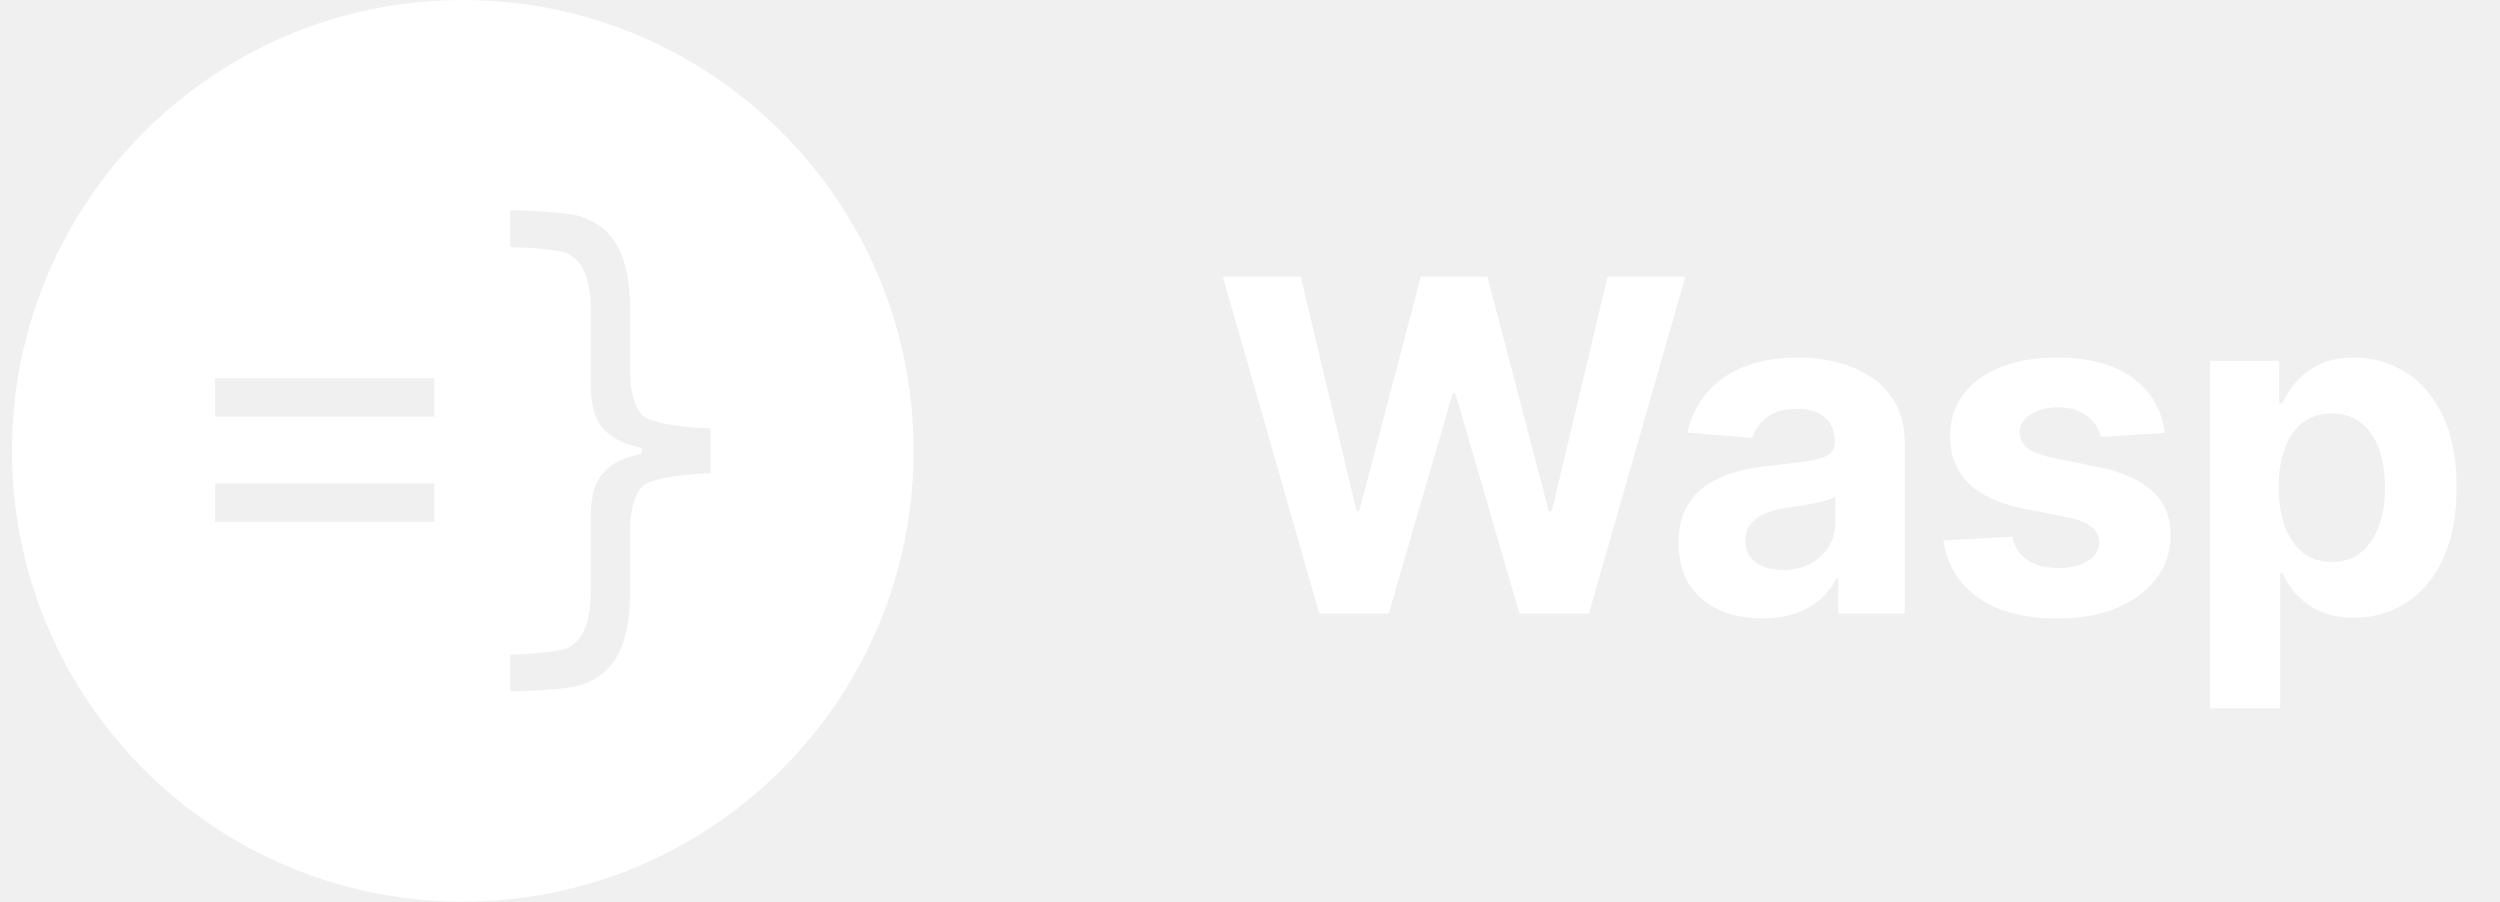
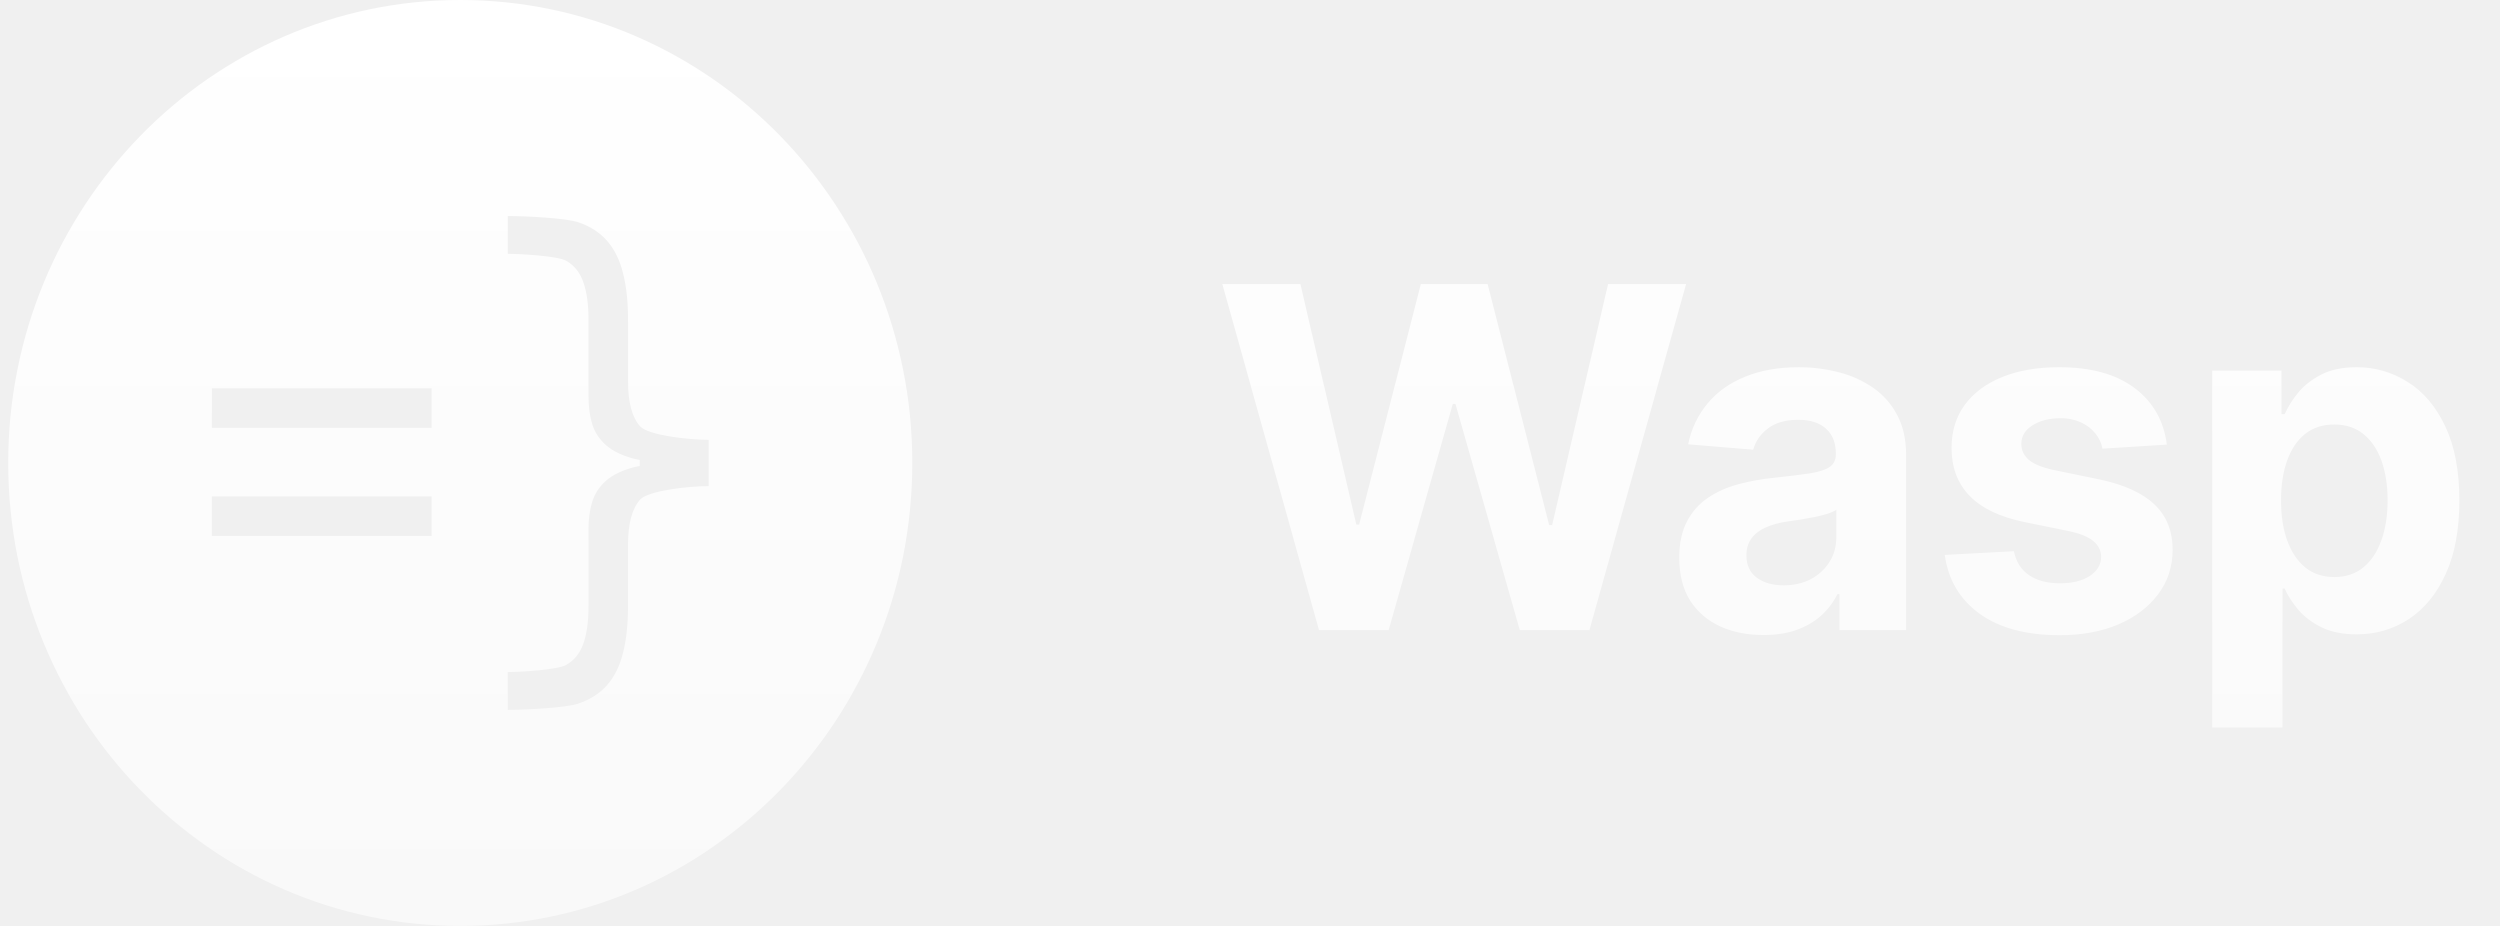
- <svg xmlns="http://www.w3.org/2000/svg" width="122" height="44" fill="none" viewBox="0 0 122 44">
-   <path fill="white" fill-rule="evenodd" d="M22.584 44c12.15 0 22-9.85 22-22s-9.85-22-22-22-22 9.85-22 22 9.85 22 22 22Zm12.093-20.9c-.991 0-2.94.214-3.337.642-.392.427-.588 1.142-.588 2.145v2.933c0 .843-.08 1.574-.24 2.19-.154.618-.41 1.128-.766 1.532-.356.403-.831.702-1.425.898-.593.196-2.549.293-3.421.293v-1.796c.688 0 2.45-.113 2.843-.34.397-.22.676-.559.837-1.017.166-.458.249-1.045.249-1.76v-3.667c0-.476.06-.91.178-1.301a2.19 2.19 0 0 1 .677-1.009c.326-.28.79-.498 1.389-.65.067-.017.15-.033.25-.048v-.29a2.771 2.771 0 0 1-.25-.047c-.6-.153-1.063-.37-1.39-.651a2.19 2.19 0 0 1-.676-1.009 4.467 4.467 0 0 1-.178-1.301V15.18c0-.715-.083-1.302-.25-1.76-.16-.464-.439-.807-.837-1.027-.391-.22-2.154-.33-2.842-.33v-1.796c.872 0 2.828.097 3.421.293.594.195 1.069.495 1.425.898.356.404.612.914.766 1.531.16.617.24 1.348.24 2.191v2.933c0 1.003.196 1.718.588 2.145.398.428 2.346.642 3.337.642v2.2Zm-24.18-2.77v-1.876H21.19v1.875H10.497Zm0 5.138v-1.875H21.19v1.875H10.497Z" clip-rule="evenodd" />
-   <path fill="white" d="M64.381 29.944 59.676 13.5h3.798l2.722 11.426h.136L69.335 13.5h3.252l2.995 11.45h.145l2.722-11.45h3.798L77.54 29.944h-3.388l-3.132-10.751h-.128l-3.124 10.751h-3.388ZM86.01 30.177c-.788 0-1.489-.136-2.104-.41a3.387 3.387 0 0 1-1.462-1.228c-.353-.546-.53-1.226-.53-2.04 0-.684.126-1.26.378-1.726.251-.465.594-.84 1.027-1.124a4.988 4.988 0 0 1 1.478-.642c.557-.145 1.14-.246 1.75-.305a44.295 44.295 0 0 0 1.735-.209c.439-.07.757-.171.955-.305.198-.134.297-.332.297-.594v-.048c0-.509-.16-.902-.482-1.18-.315-.28-.765-.418-1.349-.418-.615 0-1.105.136-1.469.41a1.884 1.884 0 0 0-.722 1.01l-3.164-.256a4.3 4.3 0 0 1 .947-1.943c.471-.552 1.079-.974 1.823-1.269.75-.3 1.617-.45 2.602-.45.685 0 1.34.08 1.967.241.632.161 1.19.41 1.678.747.493.337.88.771 1.164 1.3.284.526.426 1.154.426 1.888v8.318H89.71v-1.71h-.096a3.48 3.48 0 0 1-.795 1.02c-.332.289-.731.516-1.197.682-.466.161-1.004.241-1.614.241Zm.979-2.36c.503 0 .947-.1 1.333-.297a2.36 2.36 0 0 0 .907-.82c.22-.342.33-.73.33-1.164v-1.309c-.108.07-.255.134-.442.193a8.031 8.031 0 0 1-.619.153c-.23.043-.46.083-.69.12l-.626.088a4.231 4.231 0 0 0-1.052.282c-.3.128-.533.302-.699.521-.166.215-.249.482-.249.803 0 .466.169.822.506 1.068.343.241.776.362 1.3.362ZM105.644 21.128l-3.131.193a1.621 1.621 0 0 0-.346-.723 1.825 1.825 0 0 0-.698-.522c-.284-.134-.624-.2-1.02-.2-.53 0-.977.112-1.34.337-.365.22-.547.514-.547.883a.95.95 0 0 0 .353.747c.236.203.64.366 1.213.49l2.232.45c1.199.245 2.093.641 2.682 1.188.589.546.883 1.263.883 2.151 0 .809-.238 1.518-.714 2.128-.471.61-1.119 1.087-1.944 1.43-.819.337-1.763.505-2.834.505-1.633 0-2.933-.34-3.902-1.02-.964-.685-1.529-1.616-1.695-2.794l3.365-.176c.102.497.348.878.739 1.14.39.257.89.385 1.501.385.6 0 1.081-.115 1.445-.345.37-.235.557-.538.562-.907a.942.942 0 0 0-.393-.763c-.257-.204-.653-.359-1.188-.466l-2.136-.425c-1.205-.241-2.101-.659-2.69-1.253-.584-.594-.875-1.352-.875-2.272 0-.793.214-1.475.642-2.048.434-.573 1.041-1.014 1.823-1.325.787-.31 1.707-.465 2.762-.465 1.558 0 2.783.329 3.677.987.9.659 1.424 1.555 1.574 2.69ZM107.853 34.57V17.61h3.372v2.072h.153c.15-.332.367-.67.65-1.012a3.426 3.426 0 0 1 1.125-.867c.465-.236 1.043-.353 1.734-.353.899 0 1.729.235 2.489.706.76.466 1.368 1.17 1.823 2.112.455.937.682 2.112.682 3.525 0 1.376-.222 2.537-.666 3.485-.439.942-1.039 1.656-1.799 2.143-.755.482-1.6.723-2.537.723-.664 0-1.229-.11-1.694-.329a3.508 3.508 0 0 1-1.133-.827 4.201 4.201 0 0 1-.674-1.02h-.104v6.6h-3.421Zm3.348-10.792c0 .733.102 1.373.305 1.919.204.546.498.971.884 1.277.385.3.854.45 1.405.45.557 0 1.028-.153 1.413-.459.385-.31.677-.738.875-1.284.204-.552.305-1.186.305-1.903 0-.712-.099-1.338-.297-1.88-.198-.54-.489-.963-.875-1.268-.385-.305-.859-.457-1.421-.457-.557 0-1.028.147-1.413.441-.38.295-.672.712-.876 1.253-.203.54-.305 1.177-.305 1.91Z" />
+ <svg xmlns="http://www.w3.org/2000/svg" width="108" height="40" fill="none" viewBox="0 0 108 40">
+   <path fill="url(#a)" fill-rule="evenodd" d="M39.411 20c0 11.046-8.743 20-19.528 20C9.098 40 .355 31.046.355 20S9.098 0 19.883 0c10.785 0 19.528 8.954 19.528 20Zm-11.759 1.583c.353-.389 2.083-.583 2.963-.583v-2c-.88 0-2.61-.195-2.963-.584-.348-.389-.521-1.038-.521-1.95V13.8c0-.767-.072-1.43-.214-1.992-.137-.561-.364-1.025-.68-1.392-.316-.366-.737-.639-1.264-.816-.527-.178-2.263-.267-3.037-.267v1.633c.61 0 2.175.1 2.523.3.353.2.6.511.743.934.147.416.221.95.221 1.6v3.333c0 .433.053.828.158 1.183.111.356.311.662.601.917.29.256.7.453 1.233.592.06.015.134.03.221.043v.263a2.42 2.42 0 0 0-.221.044c-.532.139-.943.336-1.233.591-.29.256-.49.562-.6.917-.106.356-.159.75-.159 1.183V26.2c0 .65-.073 1.183-.221 1.6-.142.416-.39.725-.743.925-.348.205-1.912.308-2.523.308v1.633c.774 0 2.51-.088 3.037-.266.527-.178.948-.45 1.264-.817.317-.367.543-.83.68-1.392.142-.56.213-1.225.213-1.991v-2.667c0-.911.174-1.561.522-1.95Zm-18.5-4.807v1.705h9.493v-1.705H9.152Zm0 4.672v1.705h9.493v-1.705H9.152Zm43.653-9.176 4.176 14.95h3.008l2.772-9.775h.114l2.78 9.774h3.008l4.176-14.949h-3.37l-2.417 10.41h-.128l-2.659-10.41H61.38l-2.666 10.387h-.121l-2.416-10.387h-3.371Zm21.507 14.789c.546.248 1.169.372 1.867.372.542 0 1.02-.073 1.433-.219.413-.15.767-.357 1.062-.62.294-.268.53-.577.705-.927h.086v1.554h2.879V19.66c0-.667-.126-1.238-.378-1.715a3.275 3.275 0 0 0-1.033-1.183 4.516 4.516 0 0 0-1.49-.679 6.852 6.852 0 0 0-1.746-.219c-.874 0-1.644.137-2.31.41-.66.267-1.199.651-1.617 1.152a3.946 3.946 0 0 0-.841 1.767l2.808.233c.105-.37.319-.676.642-.92.323-.247.757-.371 1.304-.371.518 0 .917.126 1.197.38.285.252.428.61.428 1.072v.044c0 .238-.088.418-.264.54-.176.122-.458.214-.848.277-.39.059-.903.122-1.54.19a9.791 9.791 0 0 0-1.553.278c-.49.131-.927.326-1.312.584a2.754 2.754 0 0 0-.912 1.022c-.223.423-.335.946-.335 1.569 0 .74.157 1.358.47 1.854.319.492.751.864 1.298 1.117Zm3.92-2.044c-.343.18-.737.27-1.183.27-.466 0-.851-.11-1.155-.328-.3-.224-.45-.548-.45-.971 0-.292.075-.535.222-.73.147-.2.354-.358.62-.475.266-.117.577-.202.934-.255l.555-.08c.205-.035.41-.071.613-.11.205-.044.388-.09.55-.139.165-.053.296-.112.391-.175v1.19c0 .394-.097.747-.292 1.058-.195.312-.463.56-.805.745Zm15.376-5.81-2.78.175a1.488 1.488 0 0 0-.307-.657 1.631 1.631 0 0 0-.62-.475 2.064 2.064 0 0 0-.905-.182c-.47 0-.867.102-1.19.306-.323.2-.485.468-.485.803 0 .268.105.494.314.68.209.184.568.333 1.076.445l1.981.408c1.065.224 1.858.584 2.38 1.08.524.497.785 1.15.785 1.957 0 .735-.212 1.38-.634 1.934-.418.555-.993.988-1.725 1.3-.727.306-1.566.46-2.516.46-1.45 0-2.604-.31-3.464-.928-.855-.623-1.356-1.47-1.504-2.54l2.987-.16c.09.452.308.798.655 1.036.347.234.791.35 1.333.35.532 0 .96-.104 1.283-.313.328-.214.494-.49.499-.825a.865.865 0 0 0-.35-.694c-.228-.185-.58-.326-1.054-.423l-1.896-.387c-1.07-.219-1.865-.598-2.388-1.139-.518-.54-.776-1.228-.776-2.066 0-.72.19-1.34.57-1.86.385-.521.924-.923 1.618-1.205.698-.282 1.515-.424 2.451-.424 1.383 0 2.471.3 3.264.898.799.599 1.264 1.414 1.398 2.446Zm1.96-3.198v15.417h3.036v-6h.093c.138.311.337.62.599.927.26.301.596.552 1.005.752.413.2.914.299 1.503.299.832 0 1.583-.219 2.253-.657.674-.443 1.206-1.093 1.596-1.949.394-.861.592-1.917.592-3.168 0-1.285-.202-2.353-.606-3.204-.404-.857-.943-1.497-1.618-1.92a4.043 4.043 0 0 0-2.209-.643c-.613 0-1.127.107-1.54.322-.409.209-.741.472-.998.788a4.129 4.129 0 0 0-.577.92h-.136v-1.884h-2.993Zm3.243 7.351c-.18-.496-.27-1.078-.27-1.745 0-.666.09-1.245.27-1.737.18-.491.44-.871.777-1.139.342-.267.76-.401 1.254-.401.499 0 .92.139 1.262.416.342.277.601.662.777 1.153.175.492.263 1.061.263 1.708 0 .652-.09 1.23-.271 1.73-.175.497-.434.886-.776 1.168-.342.278-.761.416-1.255.416-.489 0-.905-.136-1.247-.408-.342-.278-.603-.665-.784-1.161Z" clip-rule="evenodd" />
+   <defs>
+     <linearGradient id="a" x1="53.3" x2="53.3" y1="0" y2="40" gradientUnits="userSpaceOnUse">
+       <stop stop-color="white" />
+       <stop offset="1" stop-color="white" stop-opacity=".6" />
+     </linearGradient>
+   </defs>
</svg>
